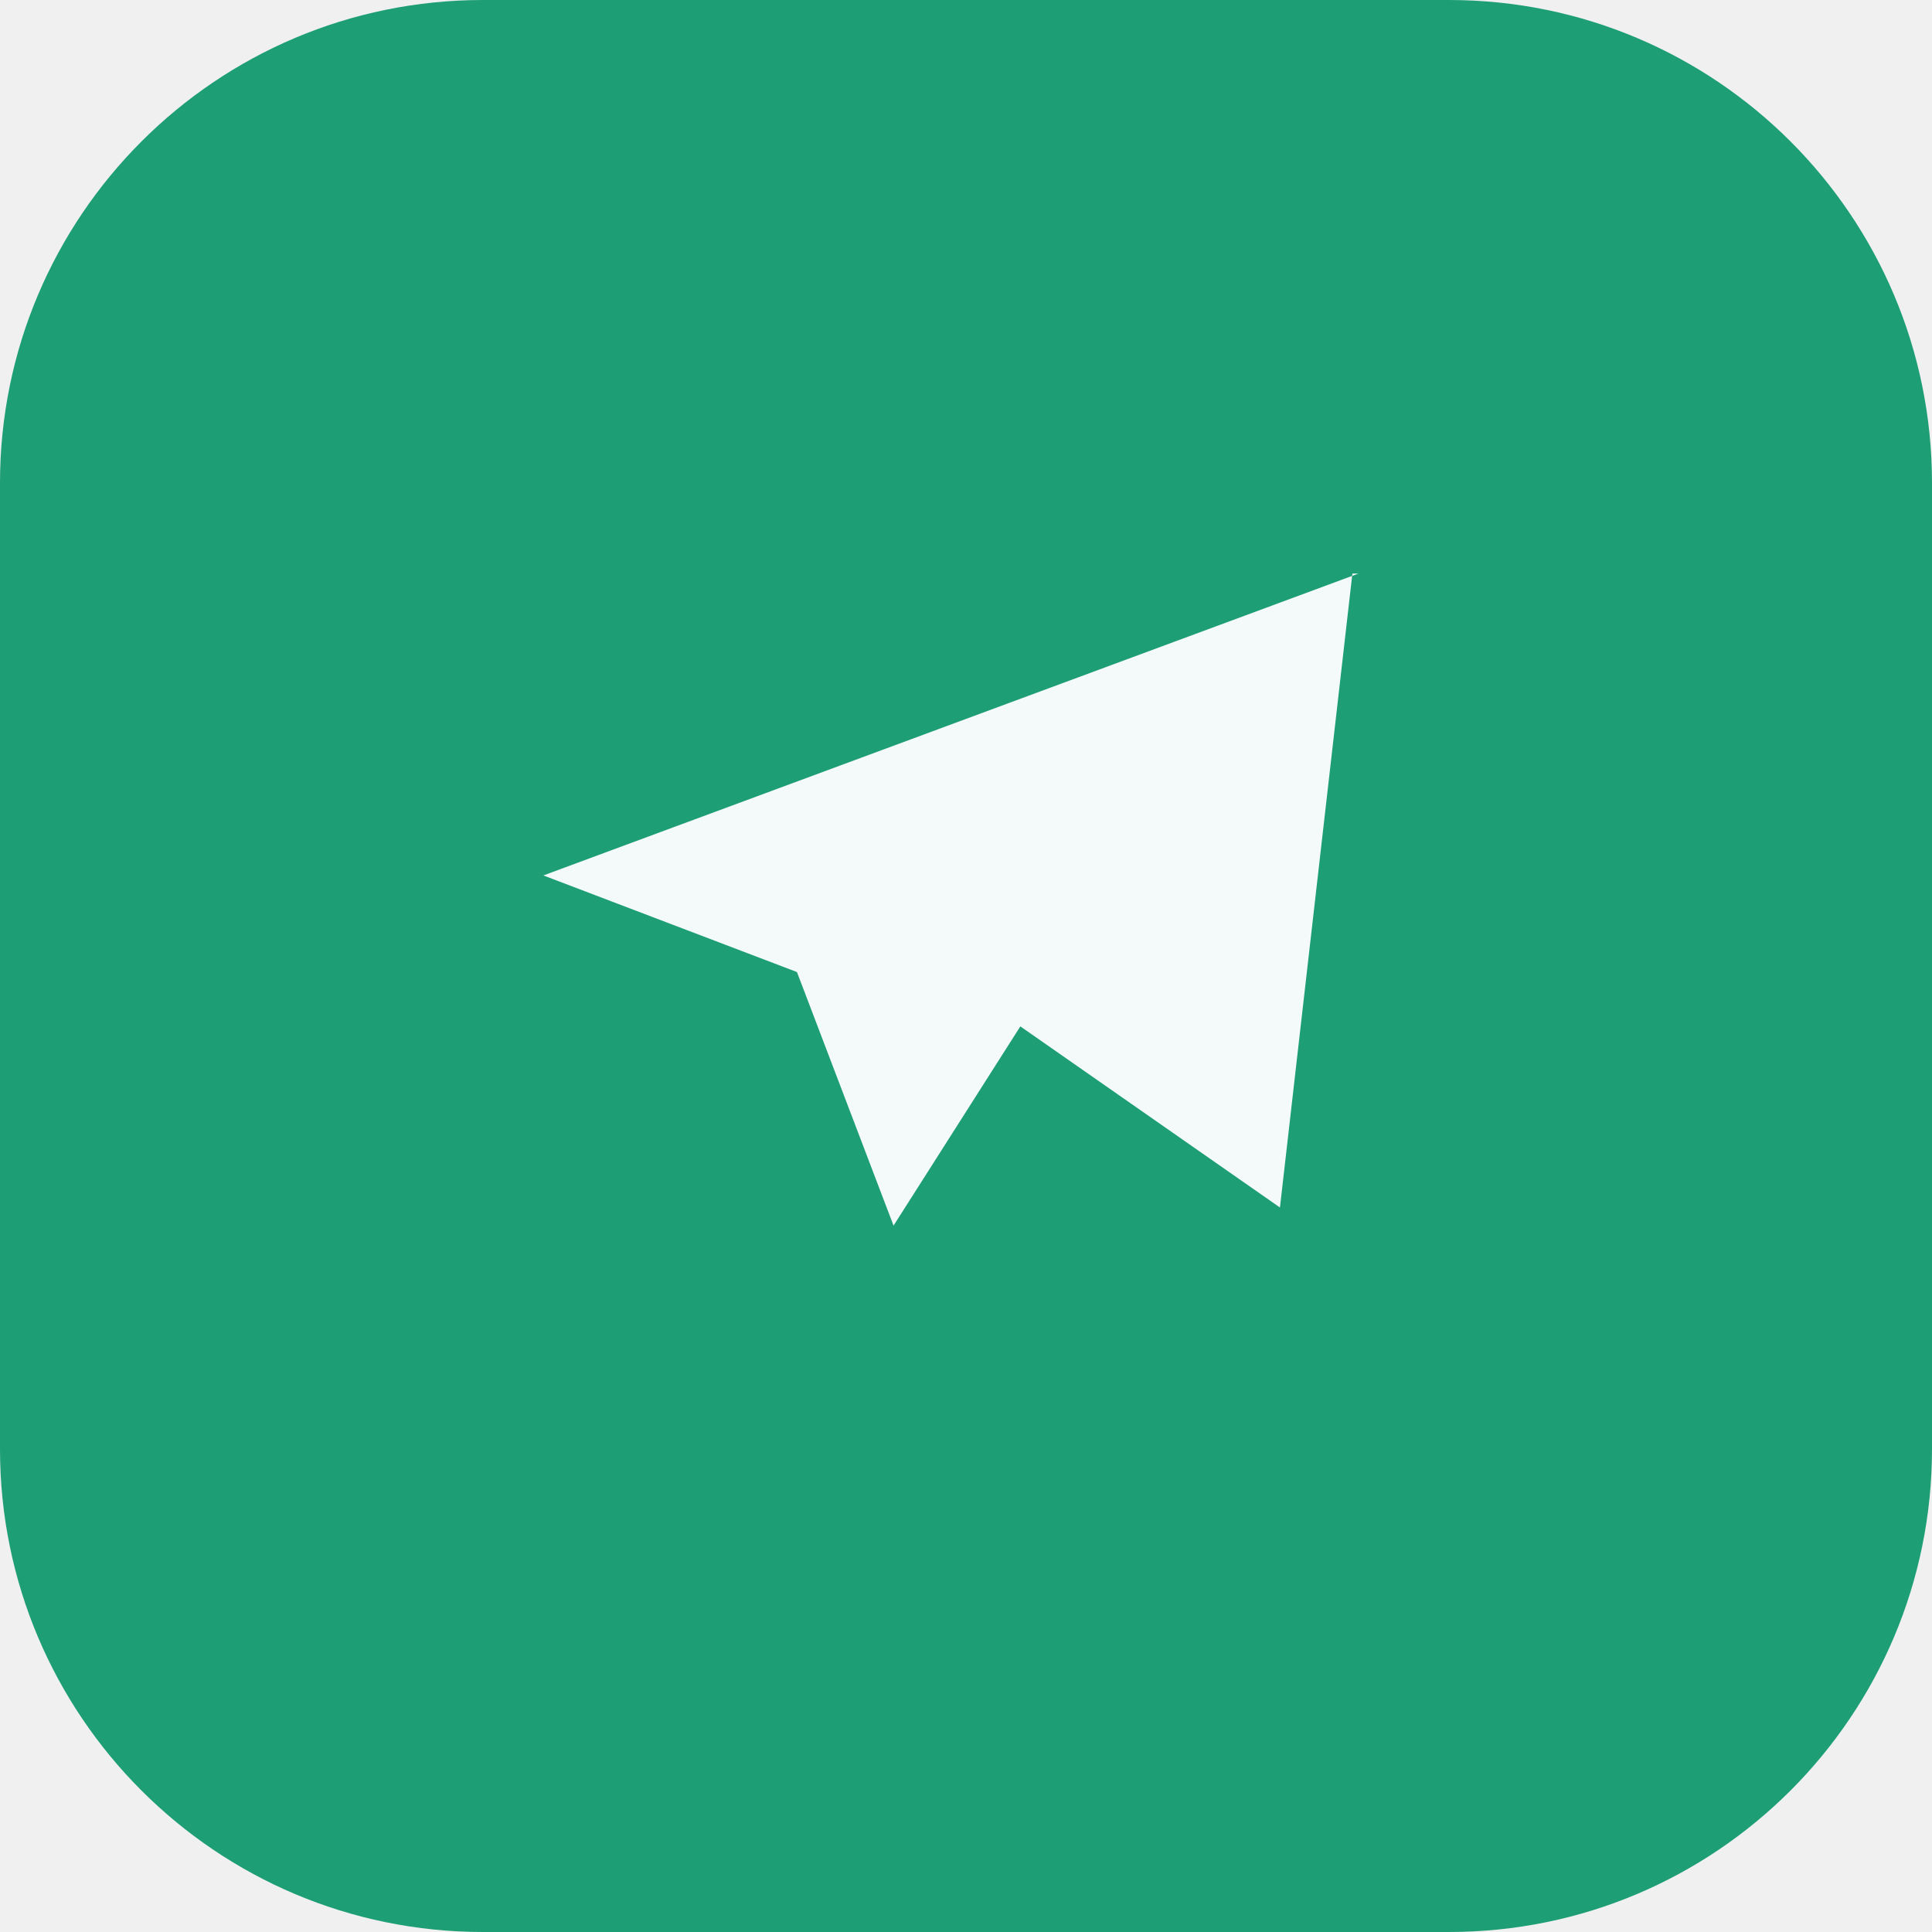
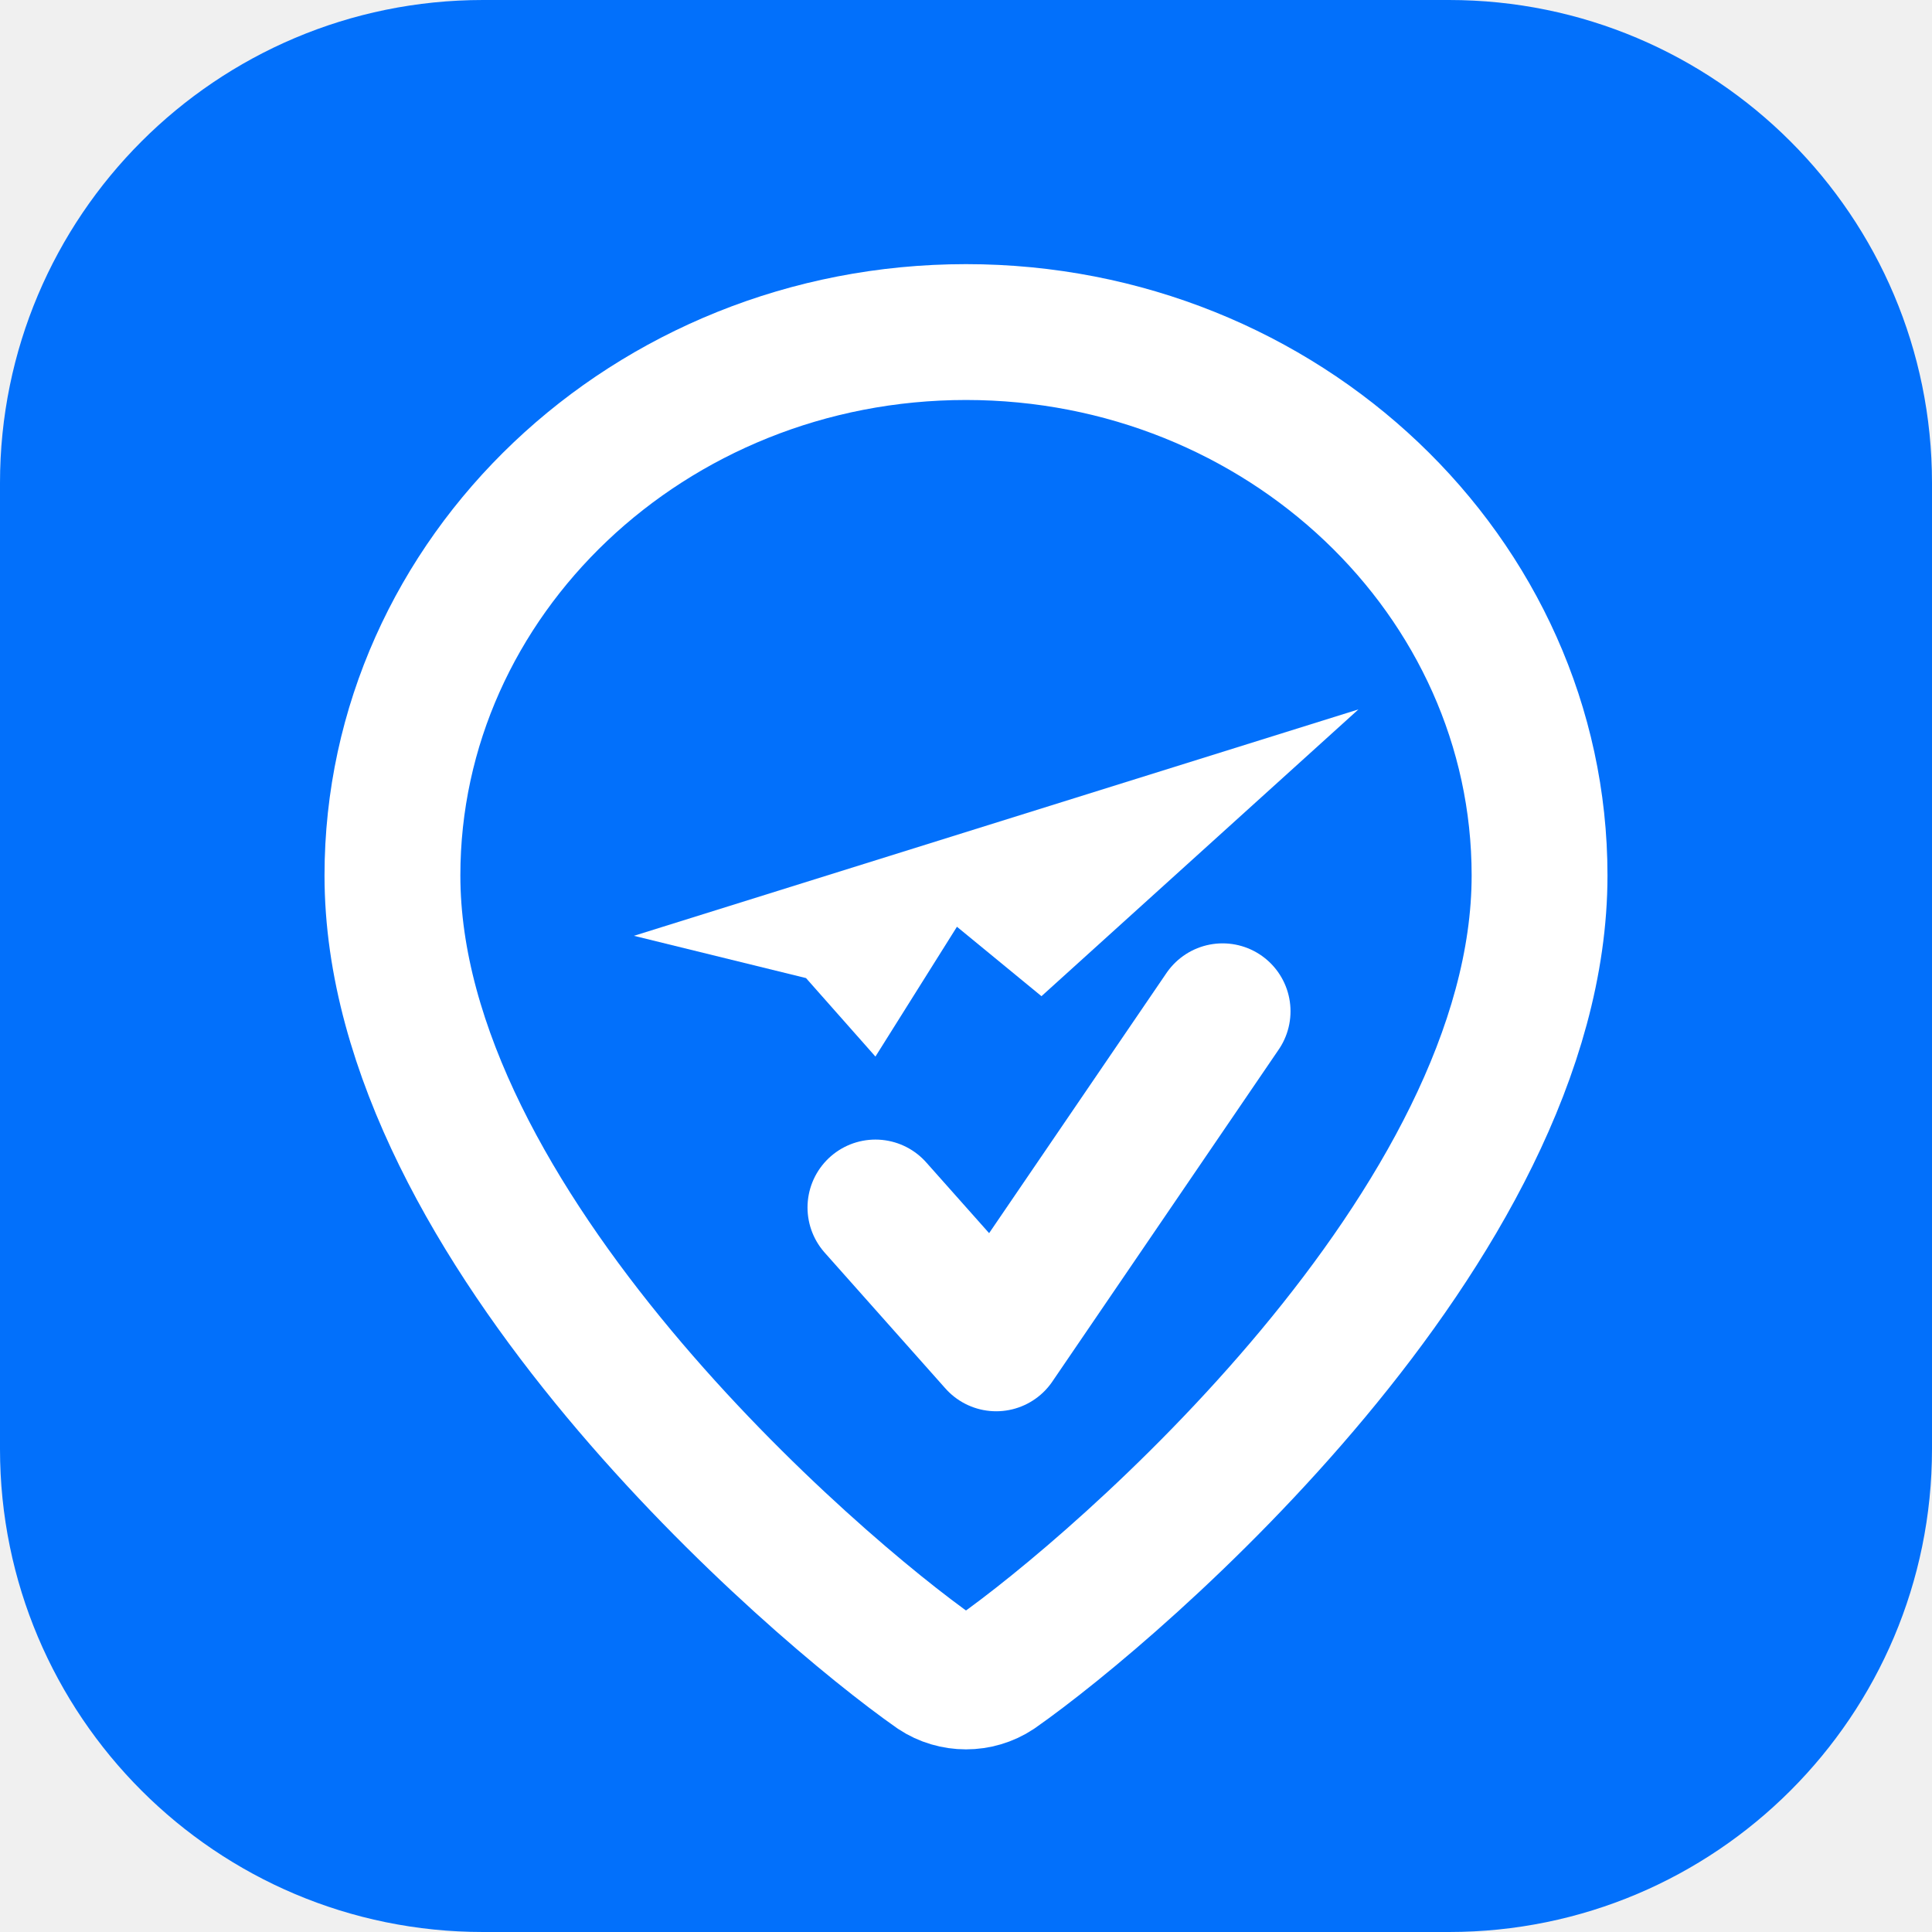
- <svg xmlns="http://www.w3.org/2000/svg" viewBox="0 0 32 32">
-   <rect width="32" height="32" rx="8" fill="#1D9E75" />
-   <path d="M22.5 9.5 9 14.5l4.2 1.6 1.6 4.2 2.1-3.3 4.3 3 1.2-10.5z" fill="#fff" opacity=".95" />
+ <svg xmlns="http://www.w3.org/2000/svg" viewBox="0 0 64 64">
+   <rect width="64" height="64" rx="16" fill="#0270FB" />
+   <path d="M32 11 C21.5 11 13 19.1 13 29 C13 40.6 27 52.6 31 55.4 C31.6 55.8 32.4 55.8 33 55.4 C37 52.6 51 40.6 51 29 C51 19.1 42.5 11 32 11 Z" fill="none" stroke="#fff" stroke-width="4.5" stroke-linejoin="round" />
+   <path d="M21 31 L45 23.5 L34.5 33 L31.7 30.7 L29 35 L26.7 32.4 Z" fill="#fff" />
+   <path d="M29 40 L33 44.5 L40.5 33.5" fill="none" stroke="#fff" stroke-width="4.5" stroke-linecap="round" stroke-linejoin="round" />
</svg>
